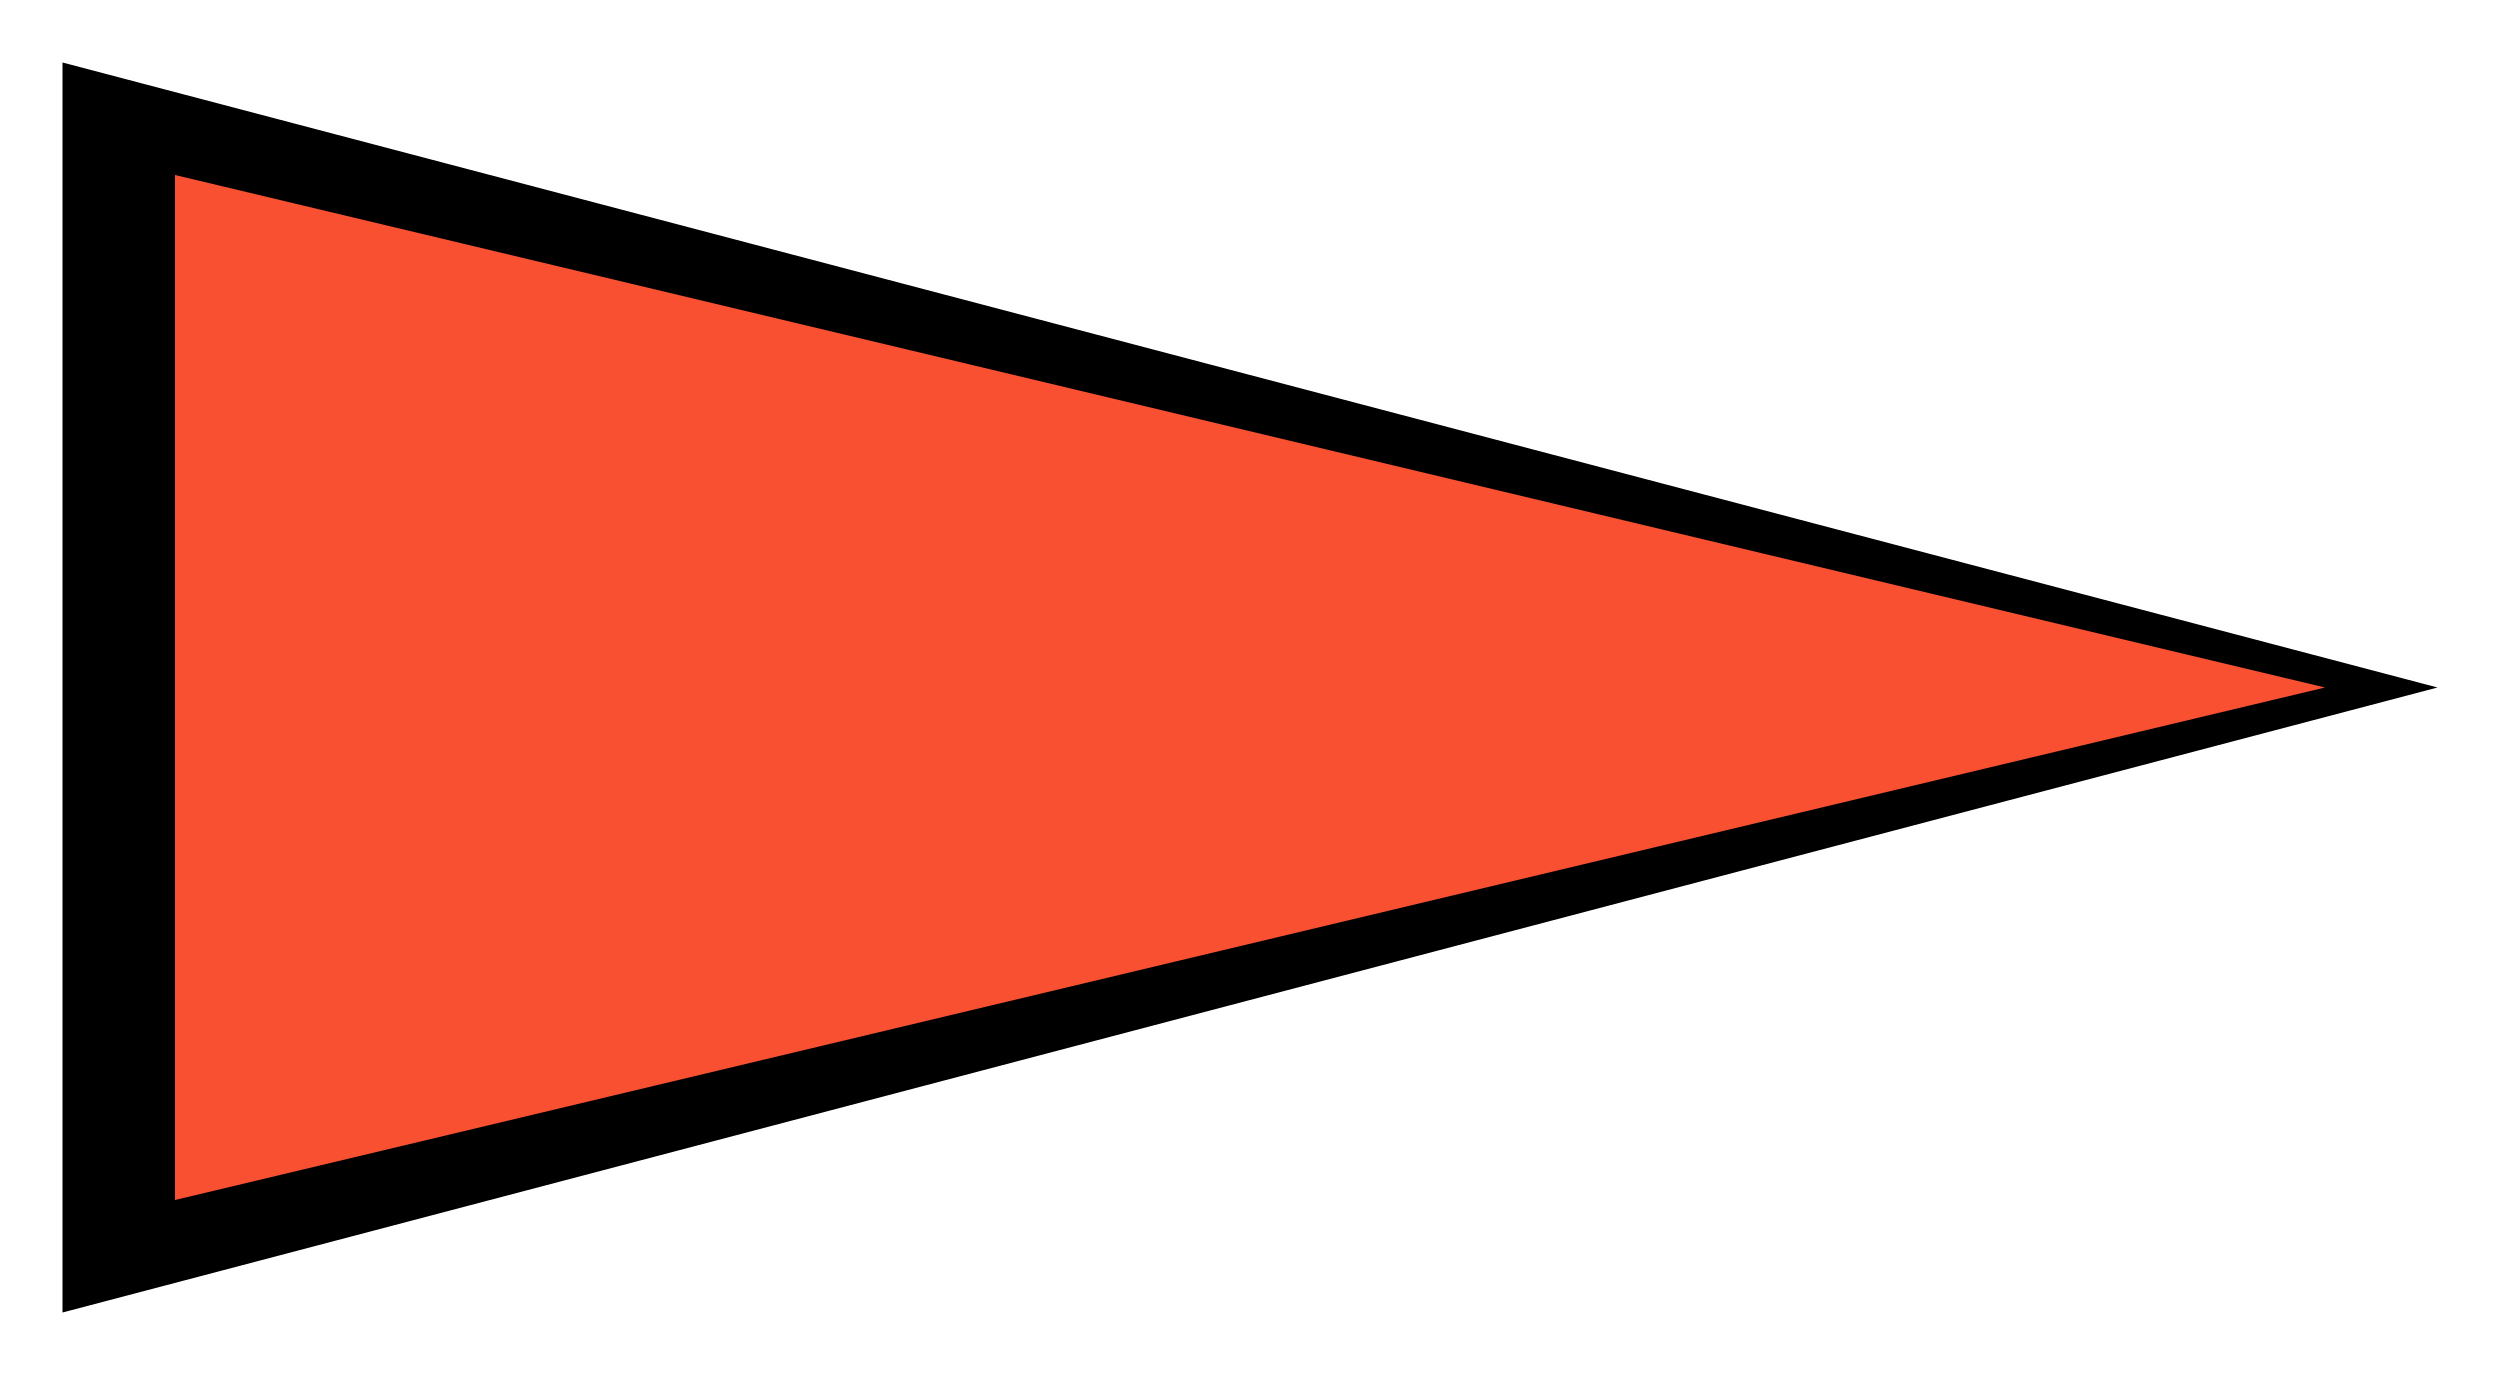
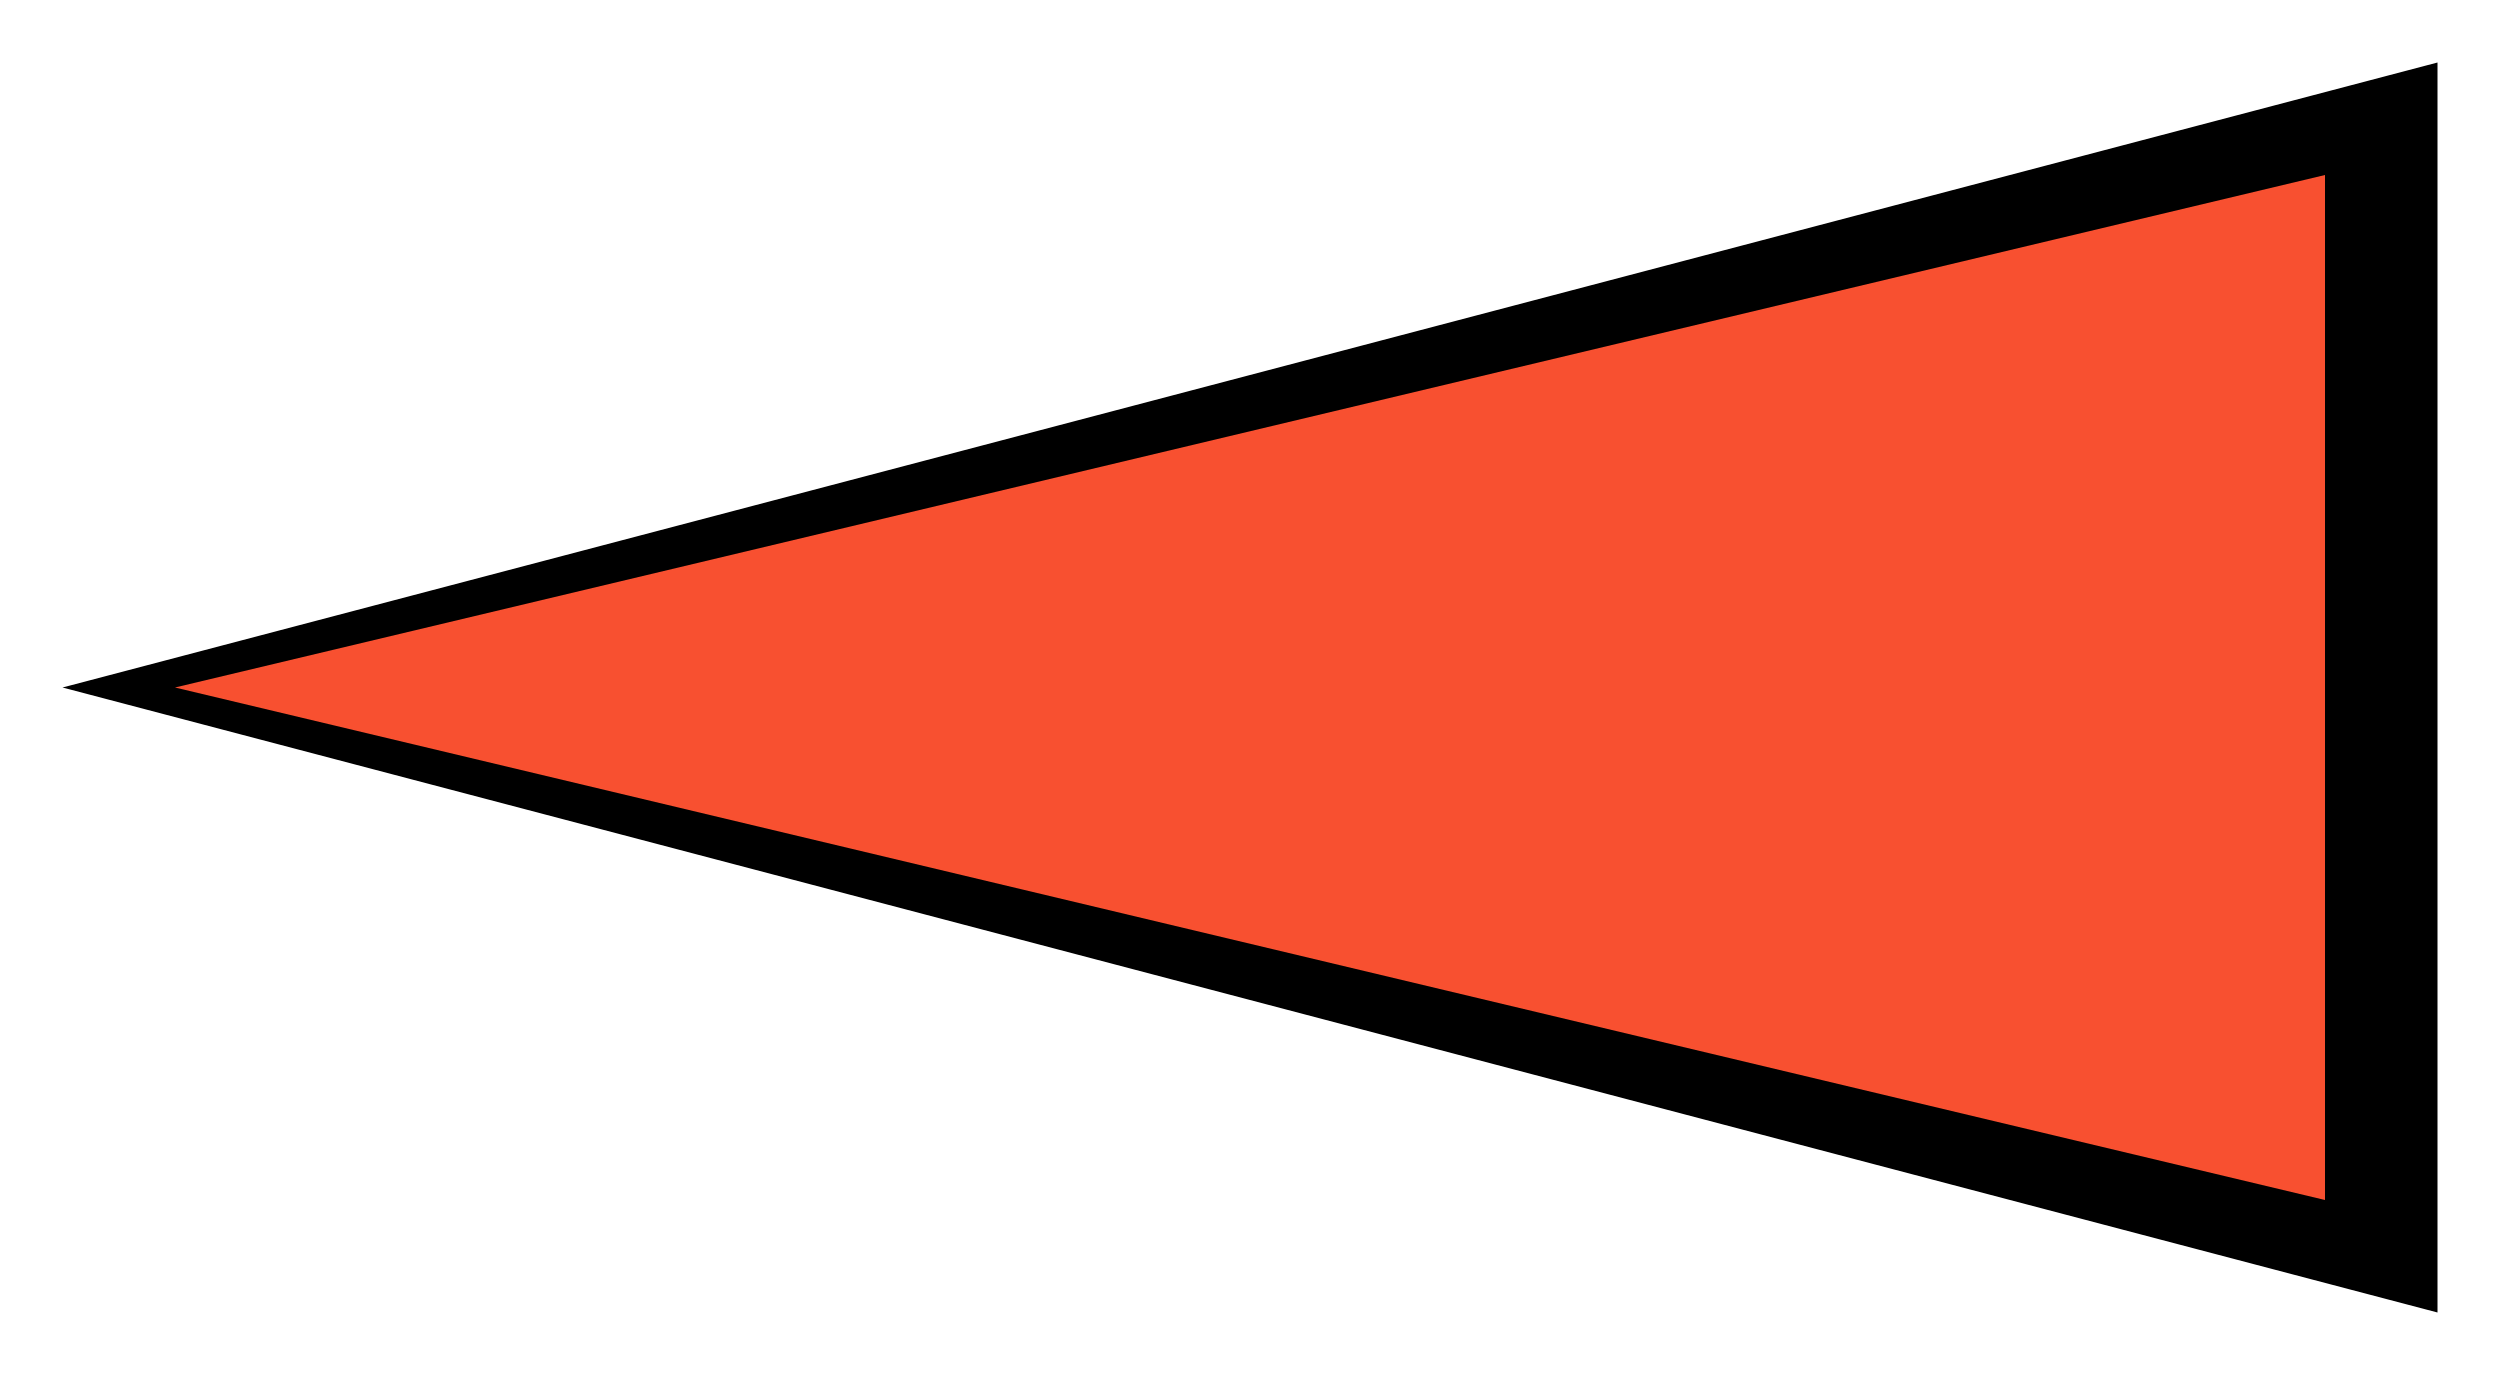
<svg xmlns="http://www.w3.org/2000/svg" width="20.0" height="11.0" viewBox="0 0 20.0 11.0">
-   <path d="M0.5 0.5L19.5 5.5L0.5 10.5Z" fill="#000000" />
-   <path d="M1.4 1.4L18.6 5.5L1.4 9.6Z" fill="#f85030" />
+   <path d="M 19.5 0.5 L 0.5 5.5 L 19.5 10.5 Z" fill="#000000" />
+   <path d="M 18.6 1.4 L 1.4 5.5 L 18.6 9.6 Z" fill="#f85030" />
</svg>
